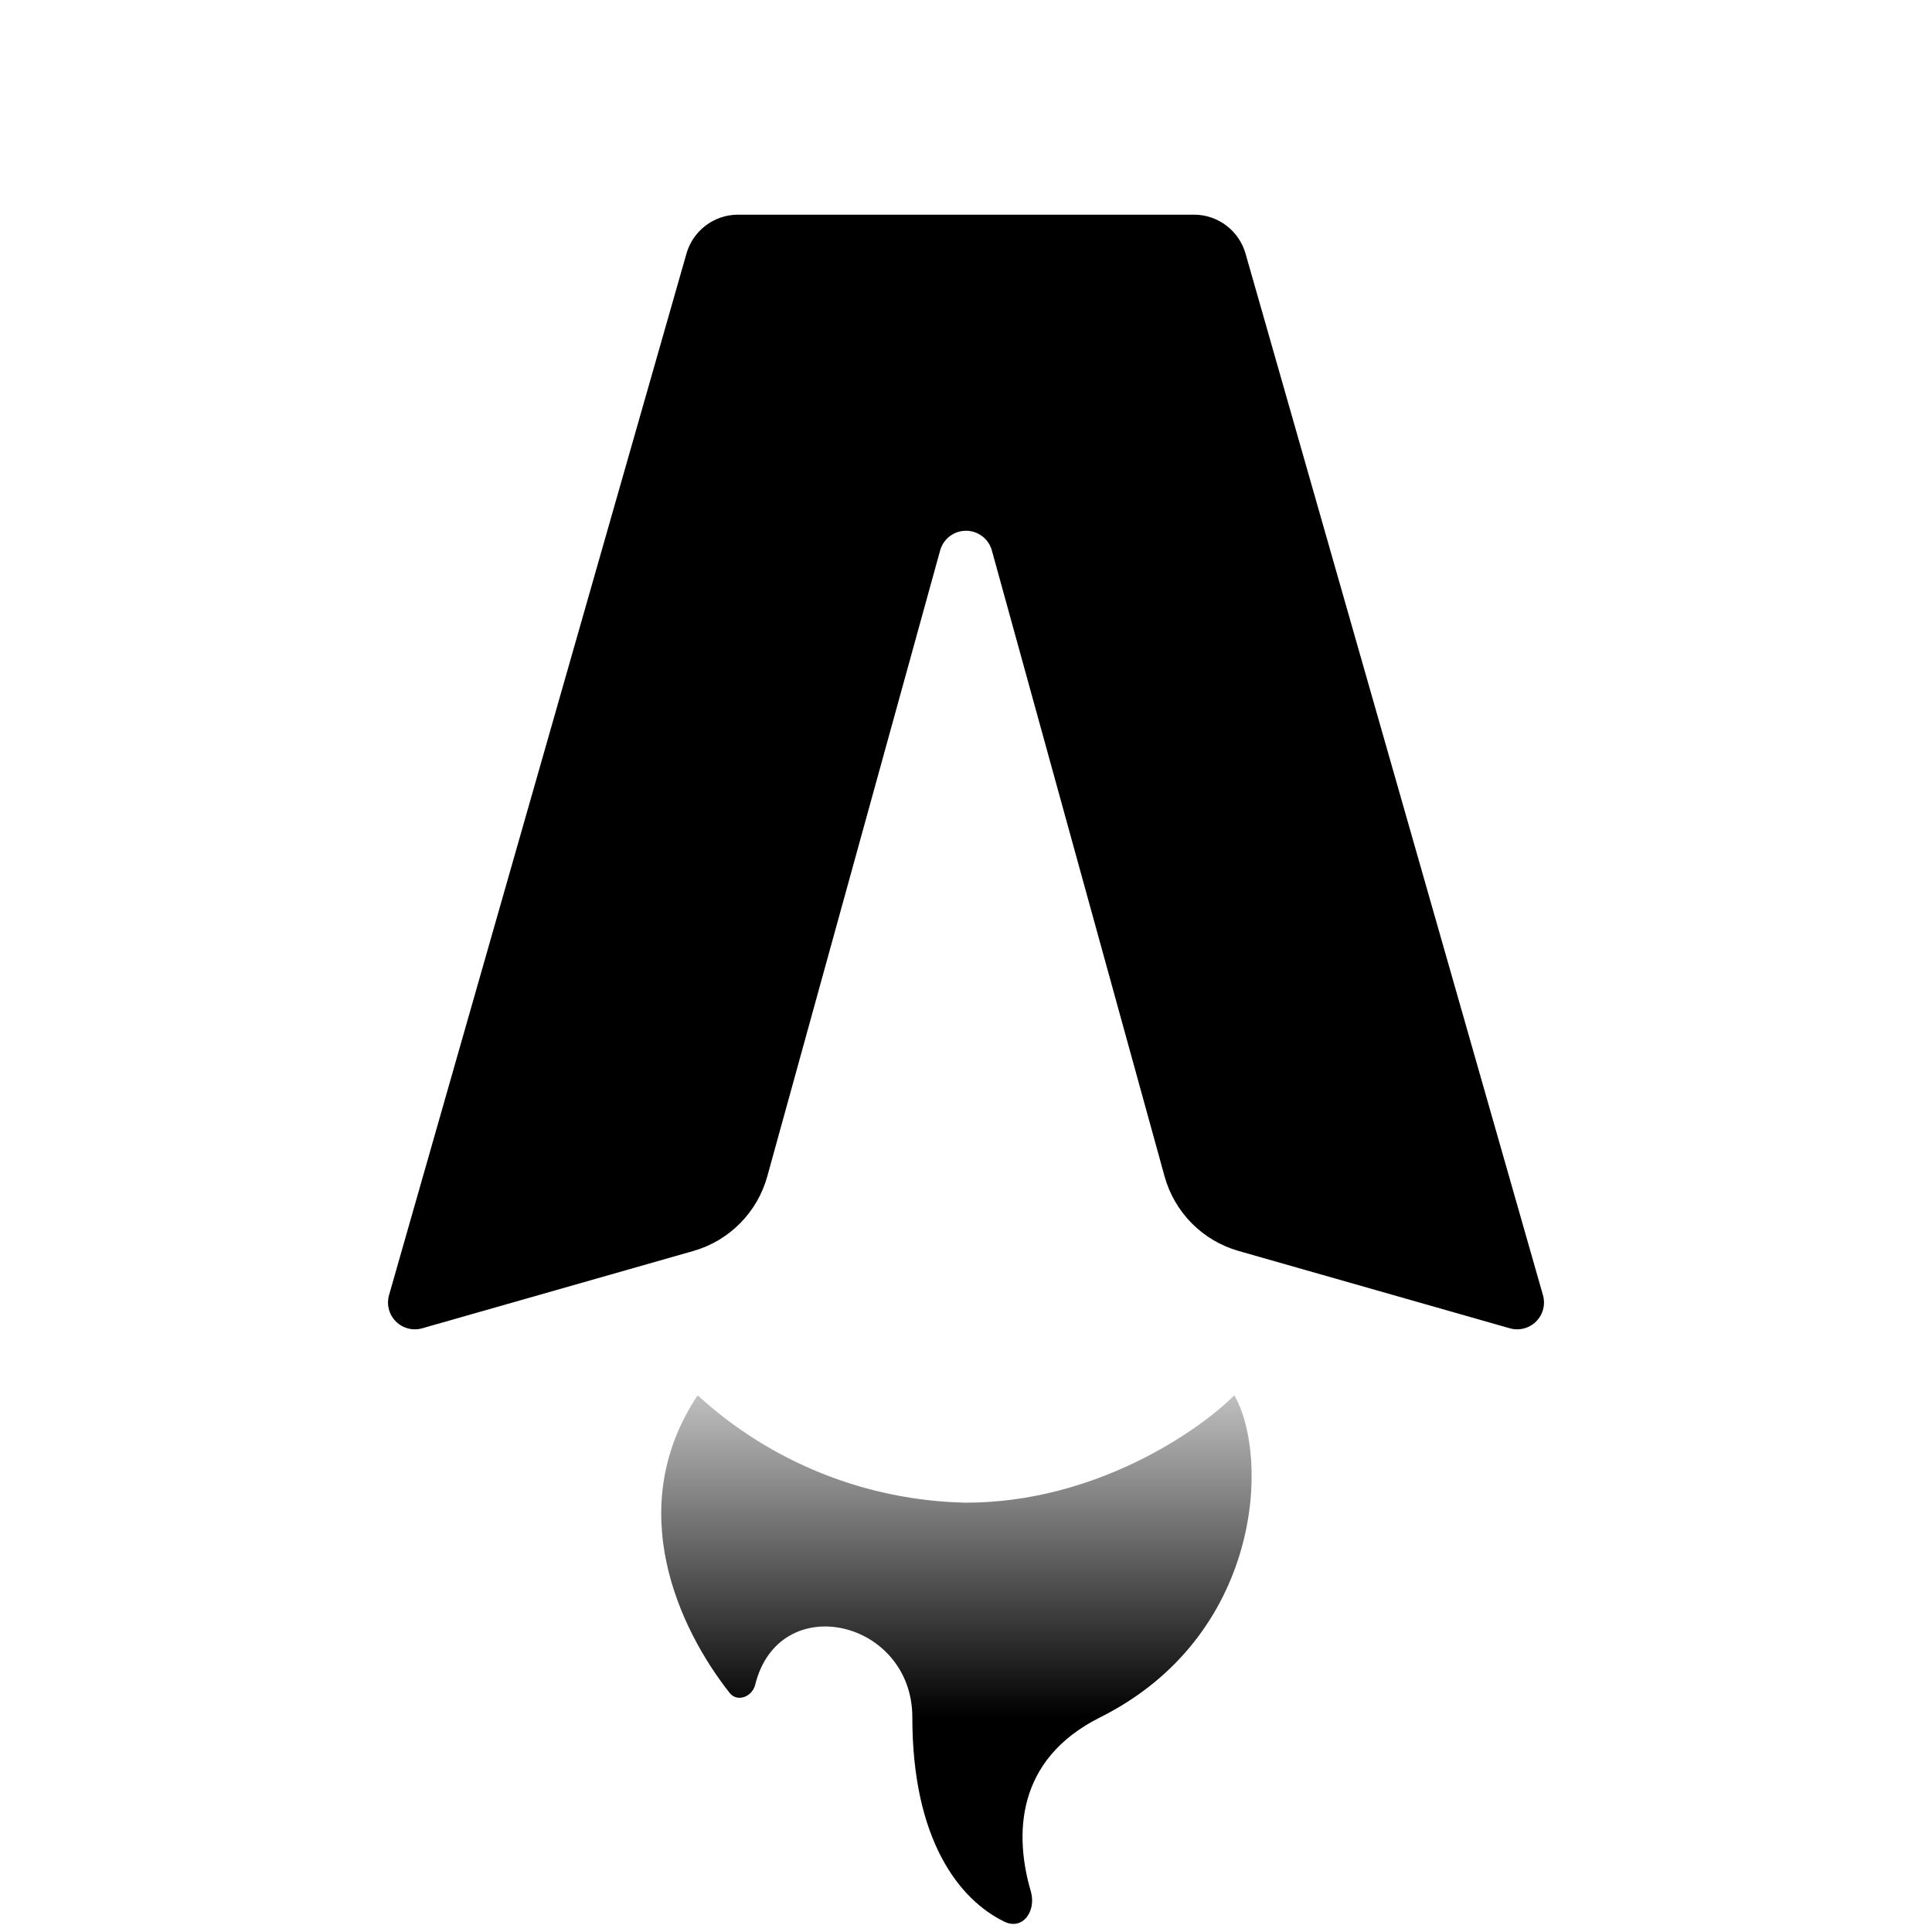
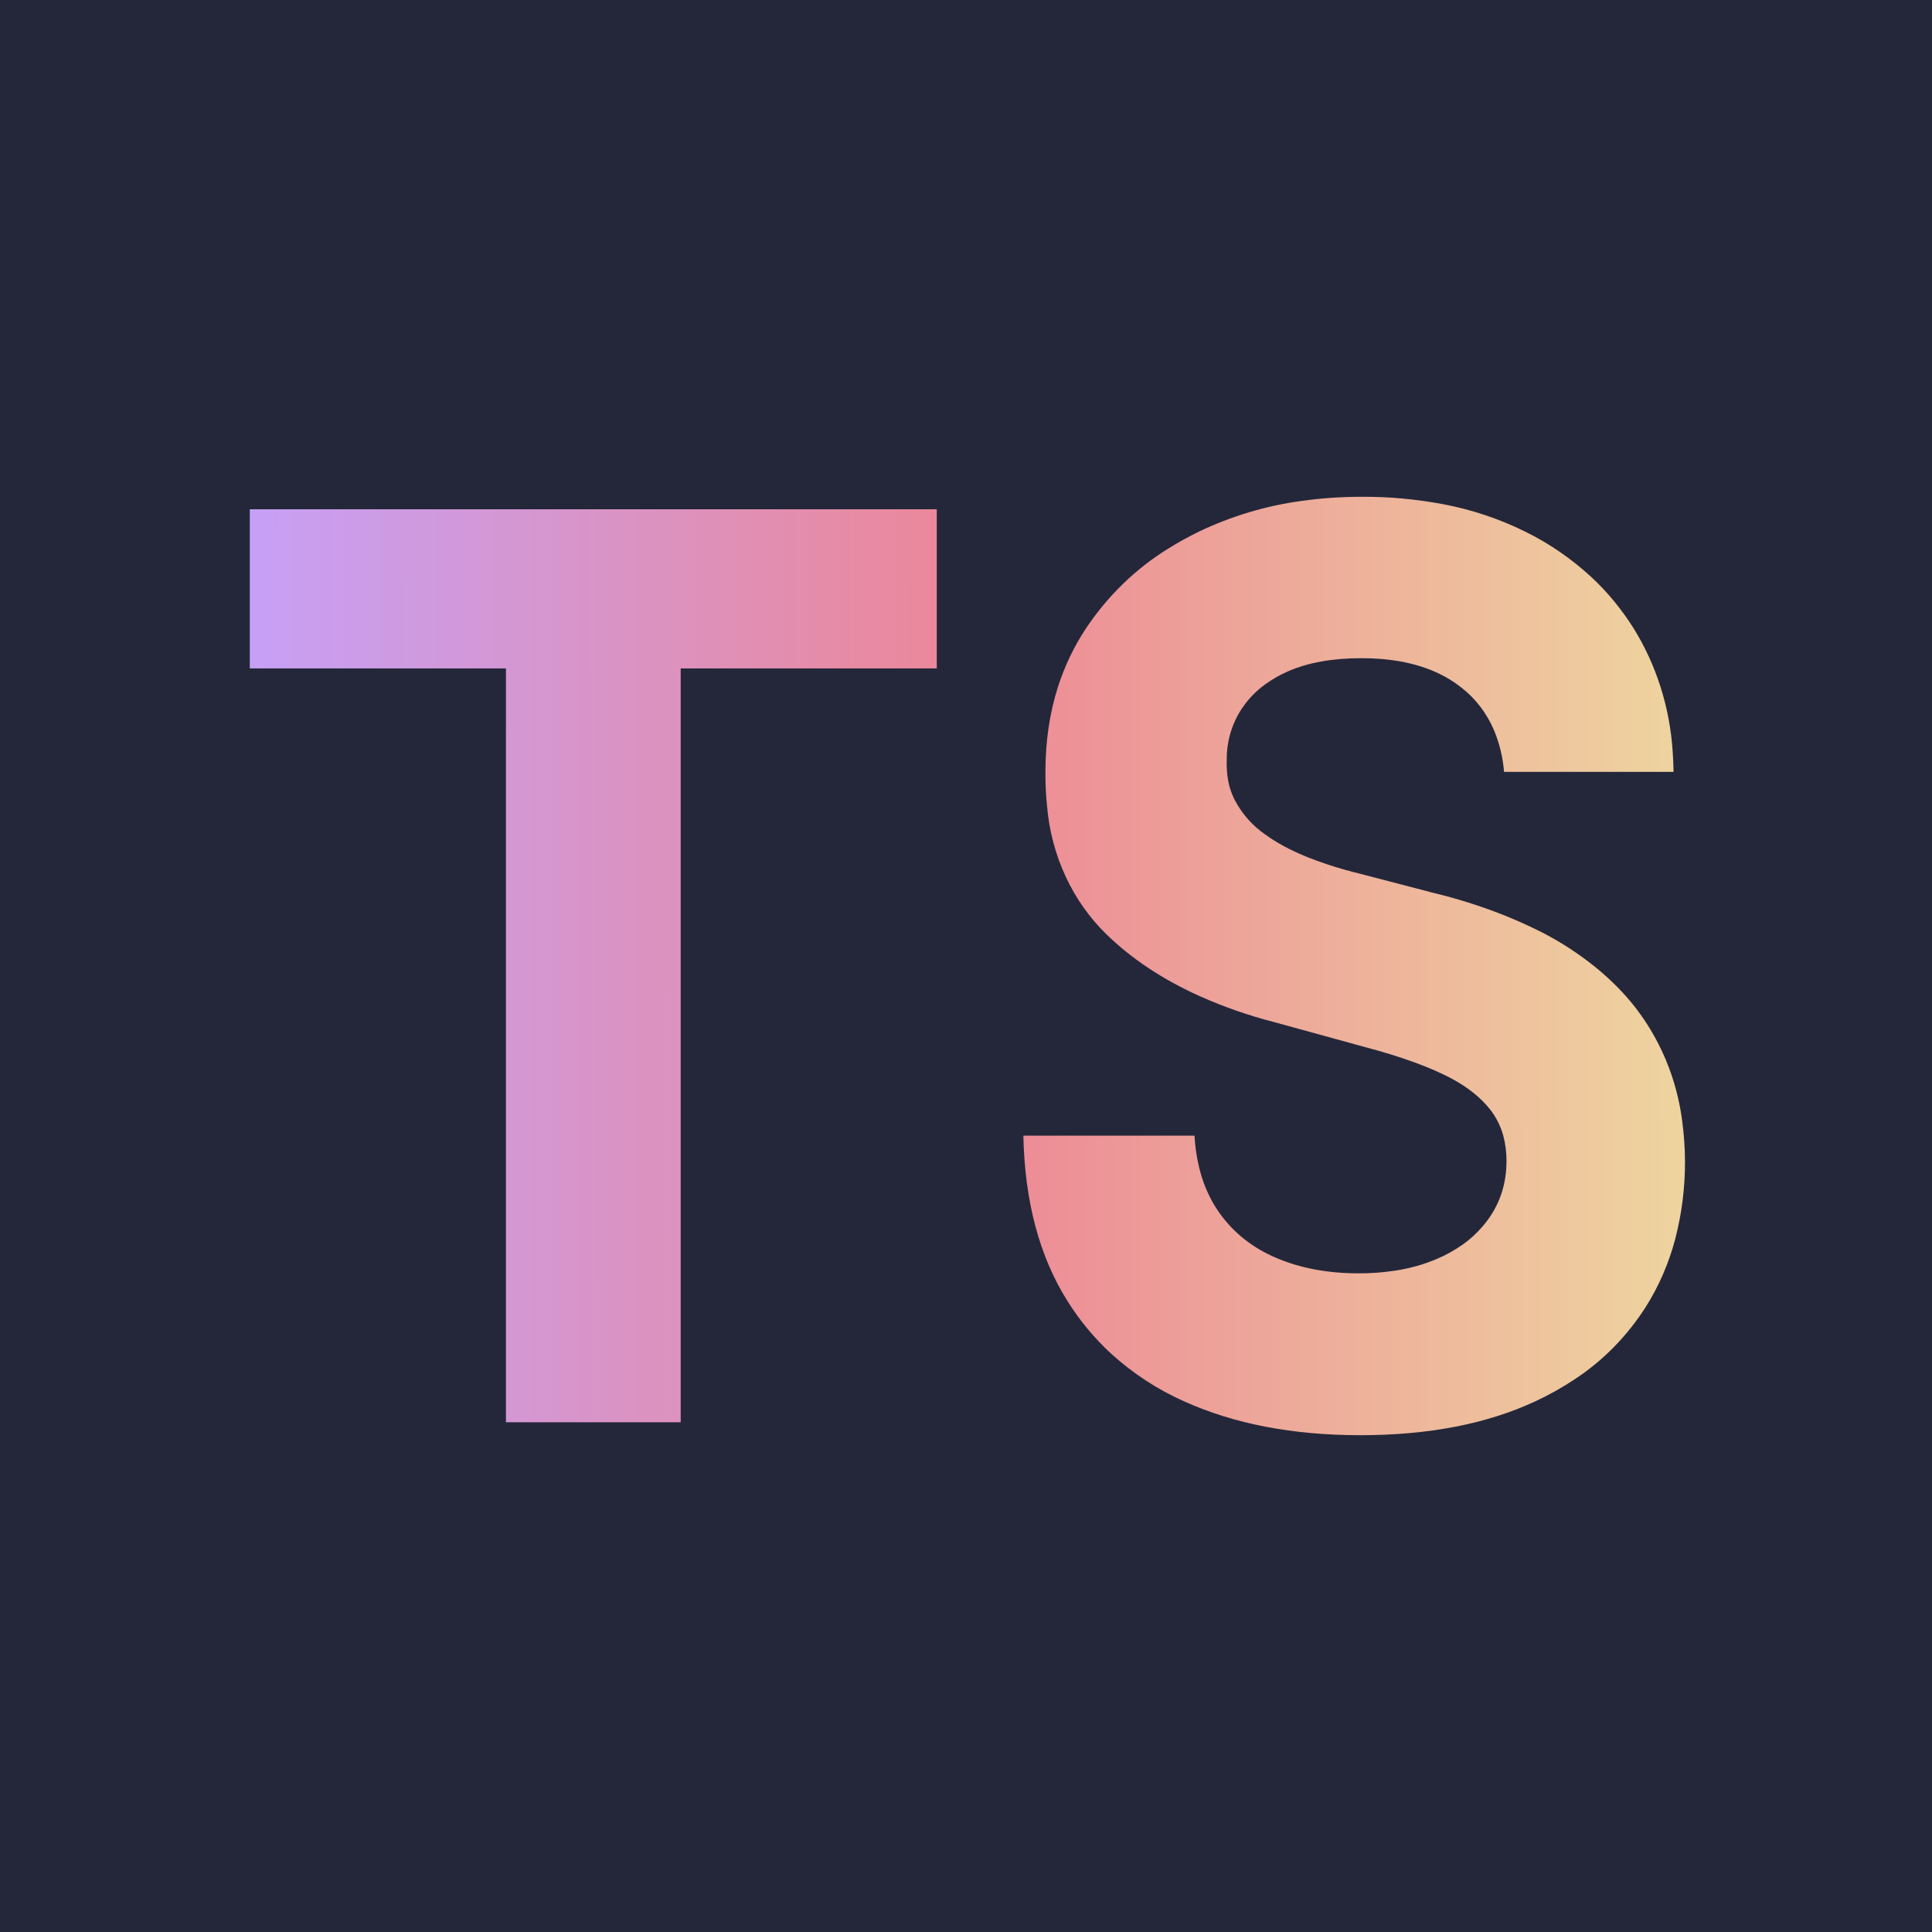
- <svg xmlns="http://www.w3.org/2000/svg" fill="none" viewBox="0 0 36 36">
-   <path fill="#000" d="M22.25 4h-8.5a1 1 0 0 0-.96.73l-5.54 19.4a.5.5 0 0 0 .62.62l5.05-1.44a2 2 0 0 0 1.38-1.4l3.22-11.66a.5.5 0 0 1 .96 0l3.22 11.67a2 2 0 0 0 1.38 1.39l5.05 1.44a.5.5 0 0 0 .62-.62l-5.54-19.4a1 1 0 0 0-.96-.73Z" />
-   <path fill="url(#gradient)" d="M18 28a7.63 7.63 0 0 1-5-2c-1.4 2.1-.35 4.35.6 5.55.14.17.41.07.47-.15.44-1.8 2.93-1.22 2.93.6 0 2.28.87 3.4 1.72 3.81.34.16.59-.2.49-.56-.31-1.05-.29-2.46 1.29-3.25 3-1.5 3.17-4.83 2.5-6-.67.67-2.6 2-5 2Z" />
+ <svg xmlns="http://www.w3.org/2000/svg" xmlns:xlink="http://www.w3.org/1999/xlink" viewBox="200 200 70 70">
  <defs>
-     <linearGradient id="gradient" x1="16" x2="16" y1="32" y2="24" gradientUnits="userSpaceOnUse">
-       <stop stop-color="#000" />
-       <stop offset="1" stop-color="#000" stop-opacity="0" />
+     <linearGradient id="gradient-1-1" gradientUnits="userSpaceOnUse" x1="300" y1="233" x2="300" y2="267" gradientTransform="matrix(-0.000712, -1, 1.527416, -0.00109, -146.6192, 534.3961)" xlink:href="#gradient-1" />
+     <linearGradient id="gradient-1">
+       <stop style="stop-color: rgb(198, 160, 246);" offset="0" />
+       <stop offset="0.502" style="stop-color: rgb(237, 135, 150);" />
+       <stop style="stop-color: rgb(238, 212, 159);" offset="1" />
    </linearGradient>
  </defs>
-   <style>
-     @media (prefers-color-scheme:dark){:root{filter:invert(100%)}}
-   </style>
+   <rect x="200" y="200" width="70" height="70" style="fill: rgb(36, 39, 58); stroke: rgba(0, 0, 0, 0);" />
+   <path d="M 260.636 227.966 L 254.494 227.966 C 254.454 227.448 254.331 226.944 254.137 226.471 C 253.877 225.857 253.475 225.325 252.971 224.93 C 252.22 224.325 251.242 223.973 250.04 223.875 C 249.799 223.856 249.557 223.847 249.316 223.848 C 248.271 223.848 247.388 224.008 246.668 224.323 C 246.374 224.45 246.096 224.612 245.833 224.801 C 245.518 225.027 245.242 225.312 245.017 225.639 C 244.641 226.189 244.437 226.86 244.447 227.546 C 244.446 227.589 244.445 227.631 244.445 227.674 C 244.445 227.958 244.477 228.229 244.541 228.477 C 244.601 228.695 244.686 228.905 244.797 229.094 C 244.995 229.441 245.248 229.748 245.541 230.002 C 245.637 230.083 245.736 230.162 245.84 230.235 C 246.113 230.432 246.403 230.606 246.702 230.755 C 246.923 230.866 247.148 230.967 247.378 231.059 C 247.829 231.236 248.285 231.392 248.752 231.521 C 248.915 231.567 249.079 231.609 249.241 231.648 L 251.965 232.358 C 252.8 232.56 253.623 232.82 254.426 233.134 C 254.825 233.291 255.219 233.464 255.605 233.652 C 256.286 233.975 256.935 234.377 257.545 234.838 C 257.871 235.085 258.181 235.351 258.475 235.639 C 259.285 236.424 259.915 237.349 260.362 238.415 C 260.651 239.11 260.848 239.843 260.947 240.598 C 261.013 241.09 261.048 241.584 261.051 242.081 C 261.053 243.033 260.933 243.981 260.696 244.894 C 260.465 245.765 260.108 246.593 259.637 247.34 C 258.959 248.405 258.081 249.299 257.064 249.967 C 256.599 250.277 256.114 250.548 255.613 250.779 C 253.861 251.593 251.753 252 249.285 252 C 246.84 252 244.711 251.591 242.9 250.772 C 241.94 250.347 241.052 249.766 240.257 249.045 C 239.652 248.487 239.117 247.844 238.669 247.128 C 237.659 245.519 237.127 243.526 237.078 241.146 L 243.279 241.146 C 243.304 241.599 243.377 242.047 243.495 242.484 C 243.636 242.999 243.861 243.485 244.16 243.915 C 244.677 244.653 245.372 245.208 246.245 245.578 C 247.12 245.95 248.108 246.135 249.213 246.135 C 249.661 246.139 250.11 246.104 250.556 246.037 C 251.029 245.963 251.469 245.848 251.872 245.688 C 251.931 245.668 251.989 245.644 252.046 245.619 C 252.38 245.48 252.699 245.302 252.999 245.091 C 253.347 244.843 253.658 244.537 253.918 244.181 C 254.362 243.567 254.583 242.863 254.583 242.066 C 254.585 241.748 254.544 241.432 254.461 241.126 C 254.364 240.785 254.201 240.467 253.986 240.193 C 253.645 239.764 253.177 239.39 252.578 239.07 C 252.466 239.01 252.353 238.953 252.236 238.901 C 251.906 238.743 251.565 238.608 251.222 238.482 C 250.686 238.289 250.091 238.103 249.433 237.931 L 246.136 237.025 C 245.231 236.792 244.346 236.482 243.487 236.101 C 242.143 235.498 241.004 234.746 240.082 233.845 C 238.851 232.648 238.082 230.982 237.935 229.188 C 237.896 228.825 237.878 228.45 237.878 228.061 C 237.878 228.047 237.878 228.031 237.878 228.014 C 237.878 227.994 237.878 227.975 237.878 227.956 C 237.878 226.858 238.029 225.836 238.33 224.893 C 238.573 224.133 238.917 223.416 239.349 222.764 C 240.139 221.584 241.153 220.601 242.319 219.882 C 242.682 219.653 243.056 219.45 243.442 219.26 C 244.619 218.699 245.865 218.326 247.14 218.152 C 247.877 218.047 248.618 217.998 249.361 218 C 250.342 217.994 251.321 218.088 252.288 218.268 C 253.313 218.462 254.31 218.792 255.257 219.26 C 256.129 219.687 256.939 220.245 257.668 220.918 C 258.247 221.457 258.756 222.079 259.188 222.764 C 260.013 224.092 260.503 225.637 260.605 227.239 C 260.621 227.481 260.632 227.723 260.636 227.966 Z M 218.331 224.219 L 209.051 224.219 L 209.051 218.452 L 233.941 218.452 L 233.941 224.219 L 224.663 224.219 L 224.663 251.531 L 218.331 251.531 L 218.331 224.219 Z" style="fill: url(#gradient-1-1);" />
</svg>
